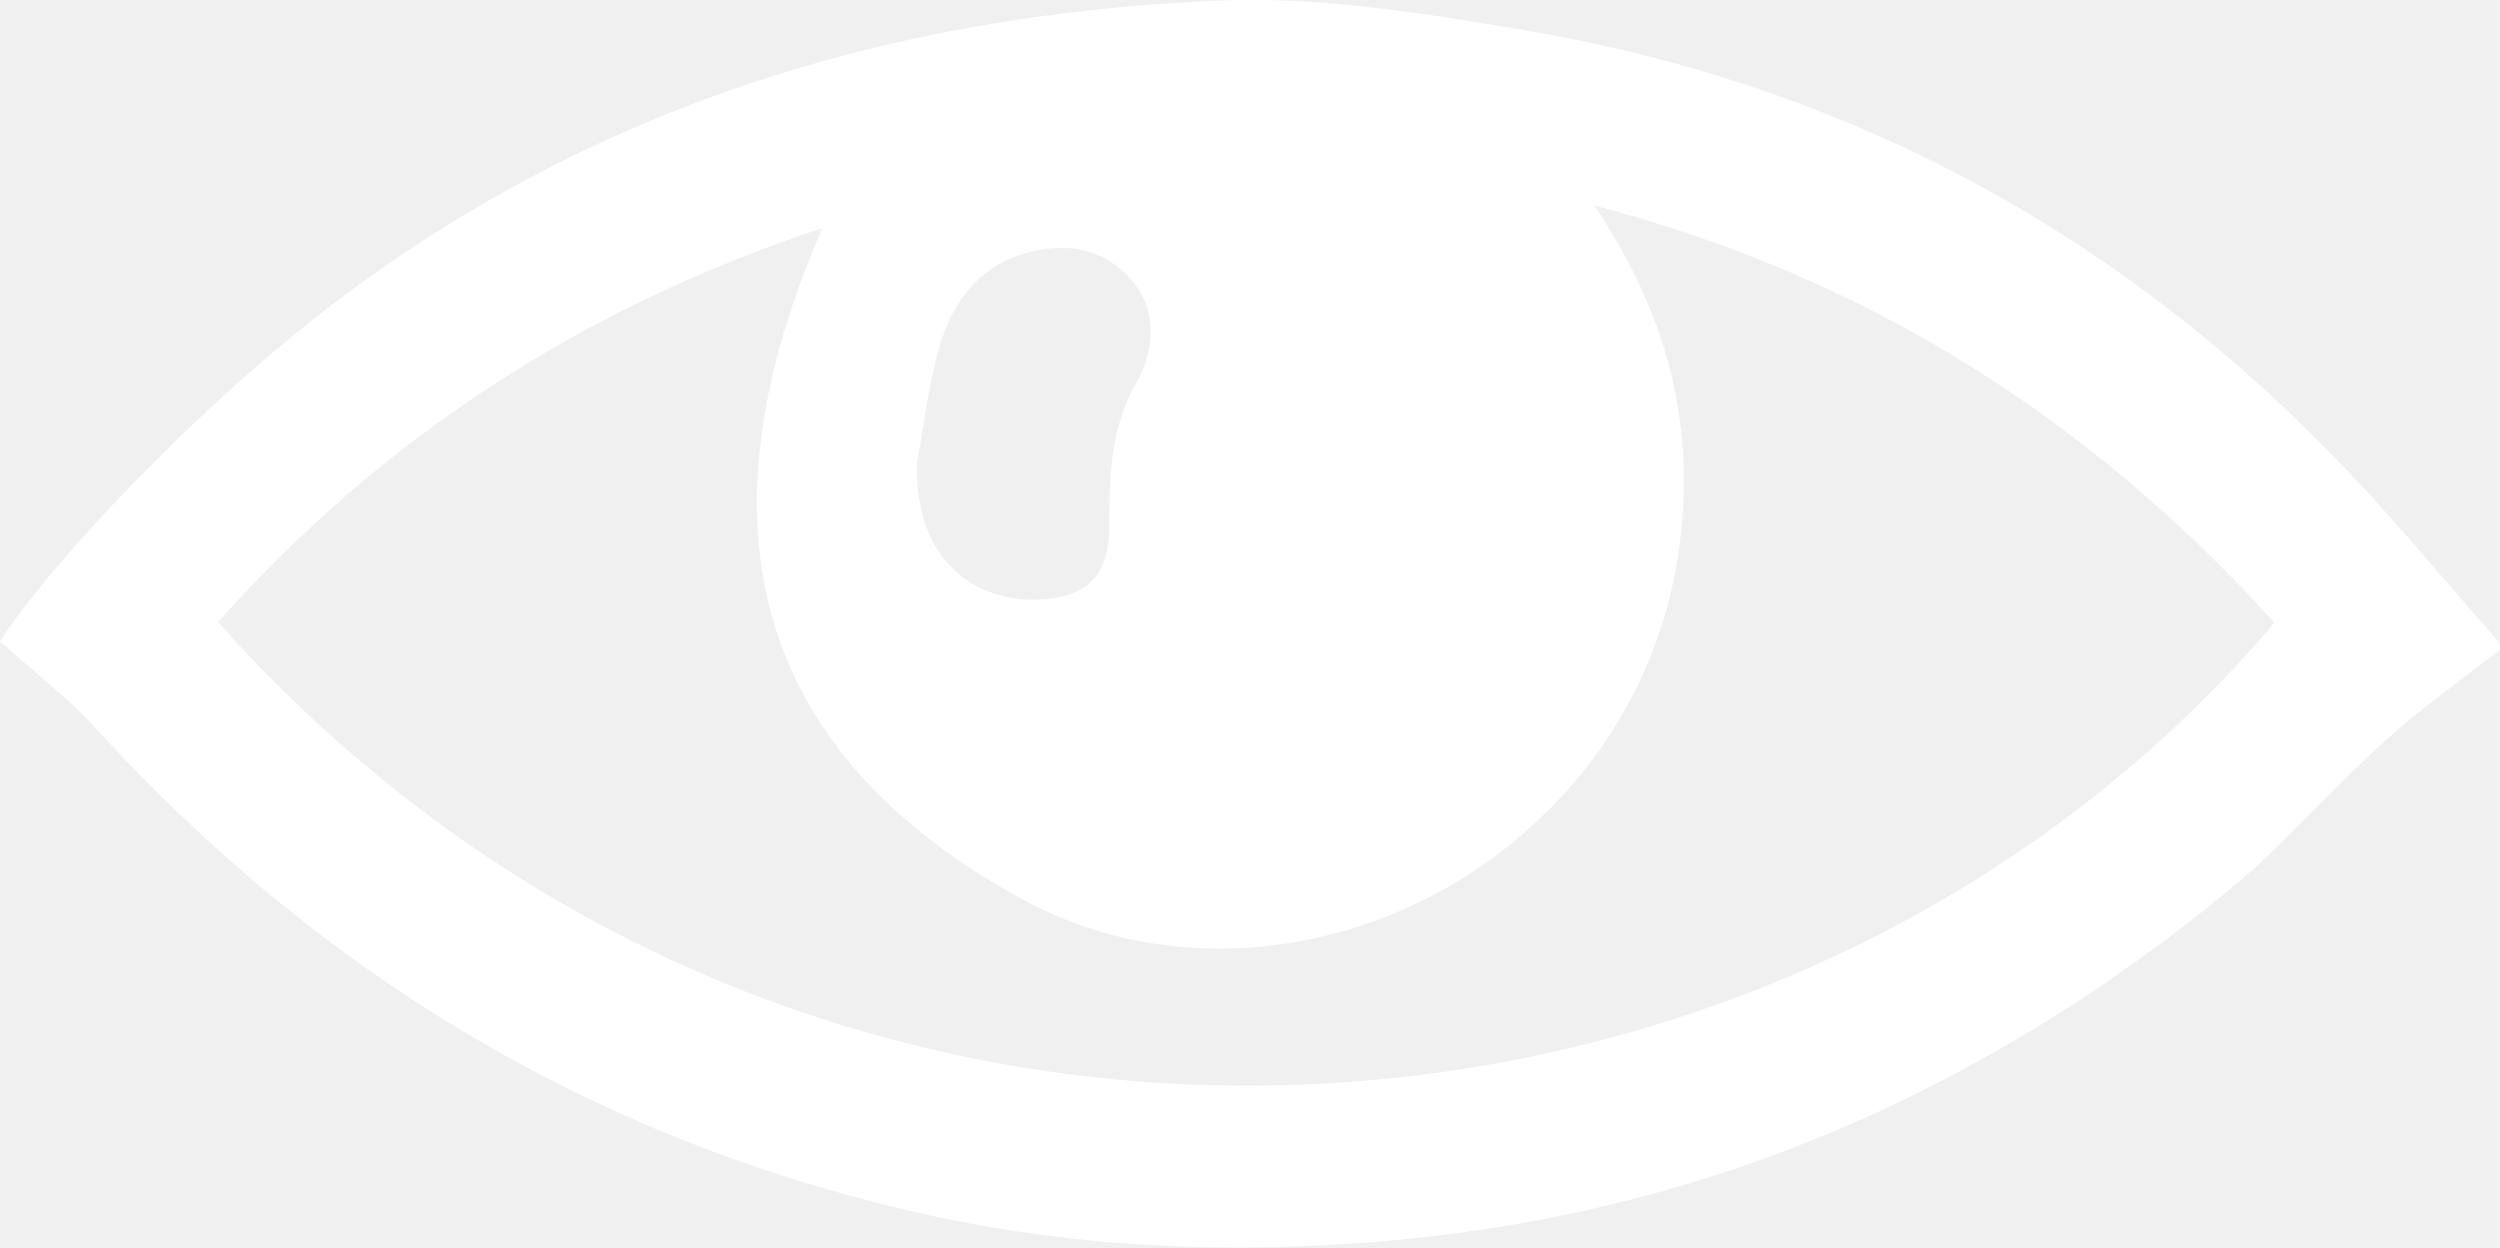
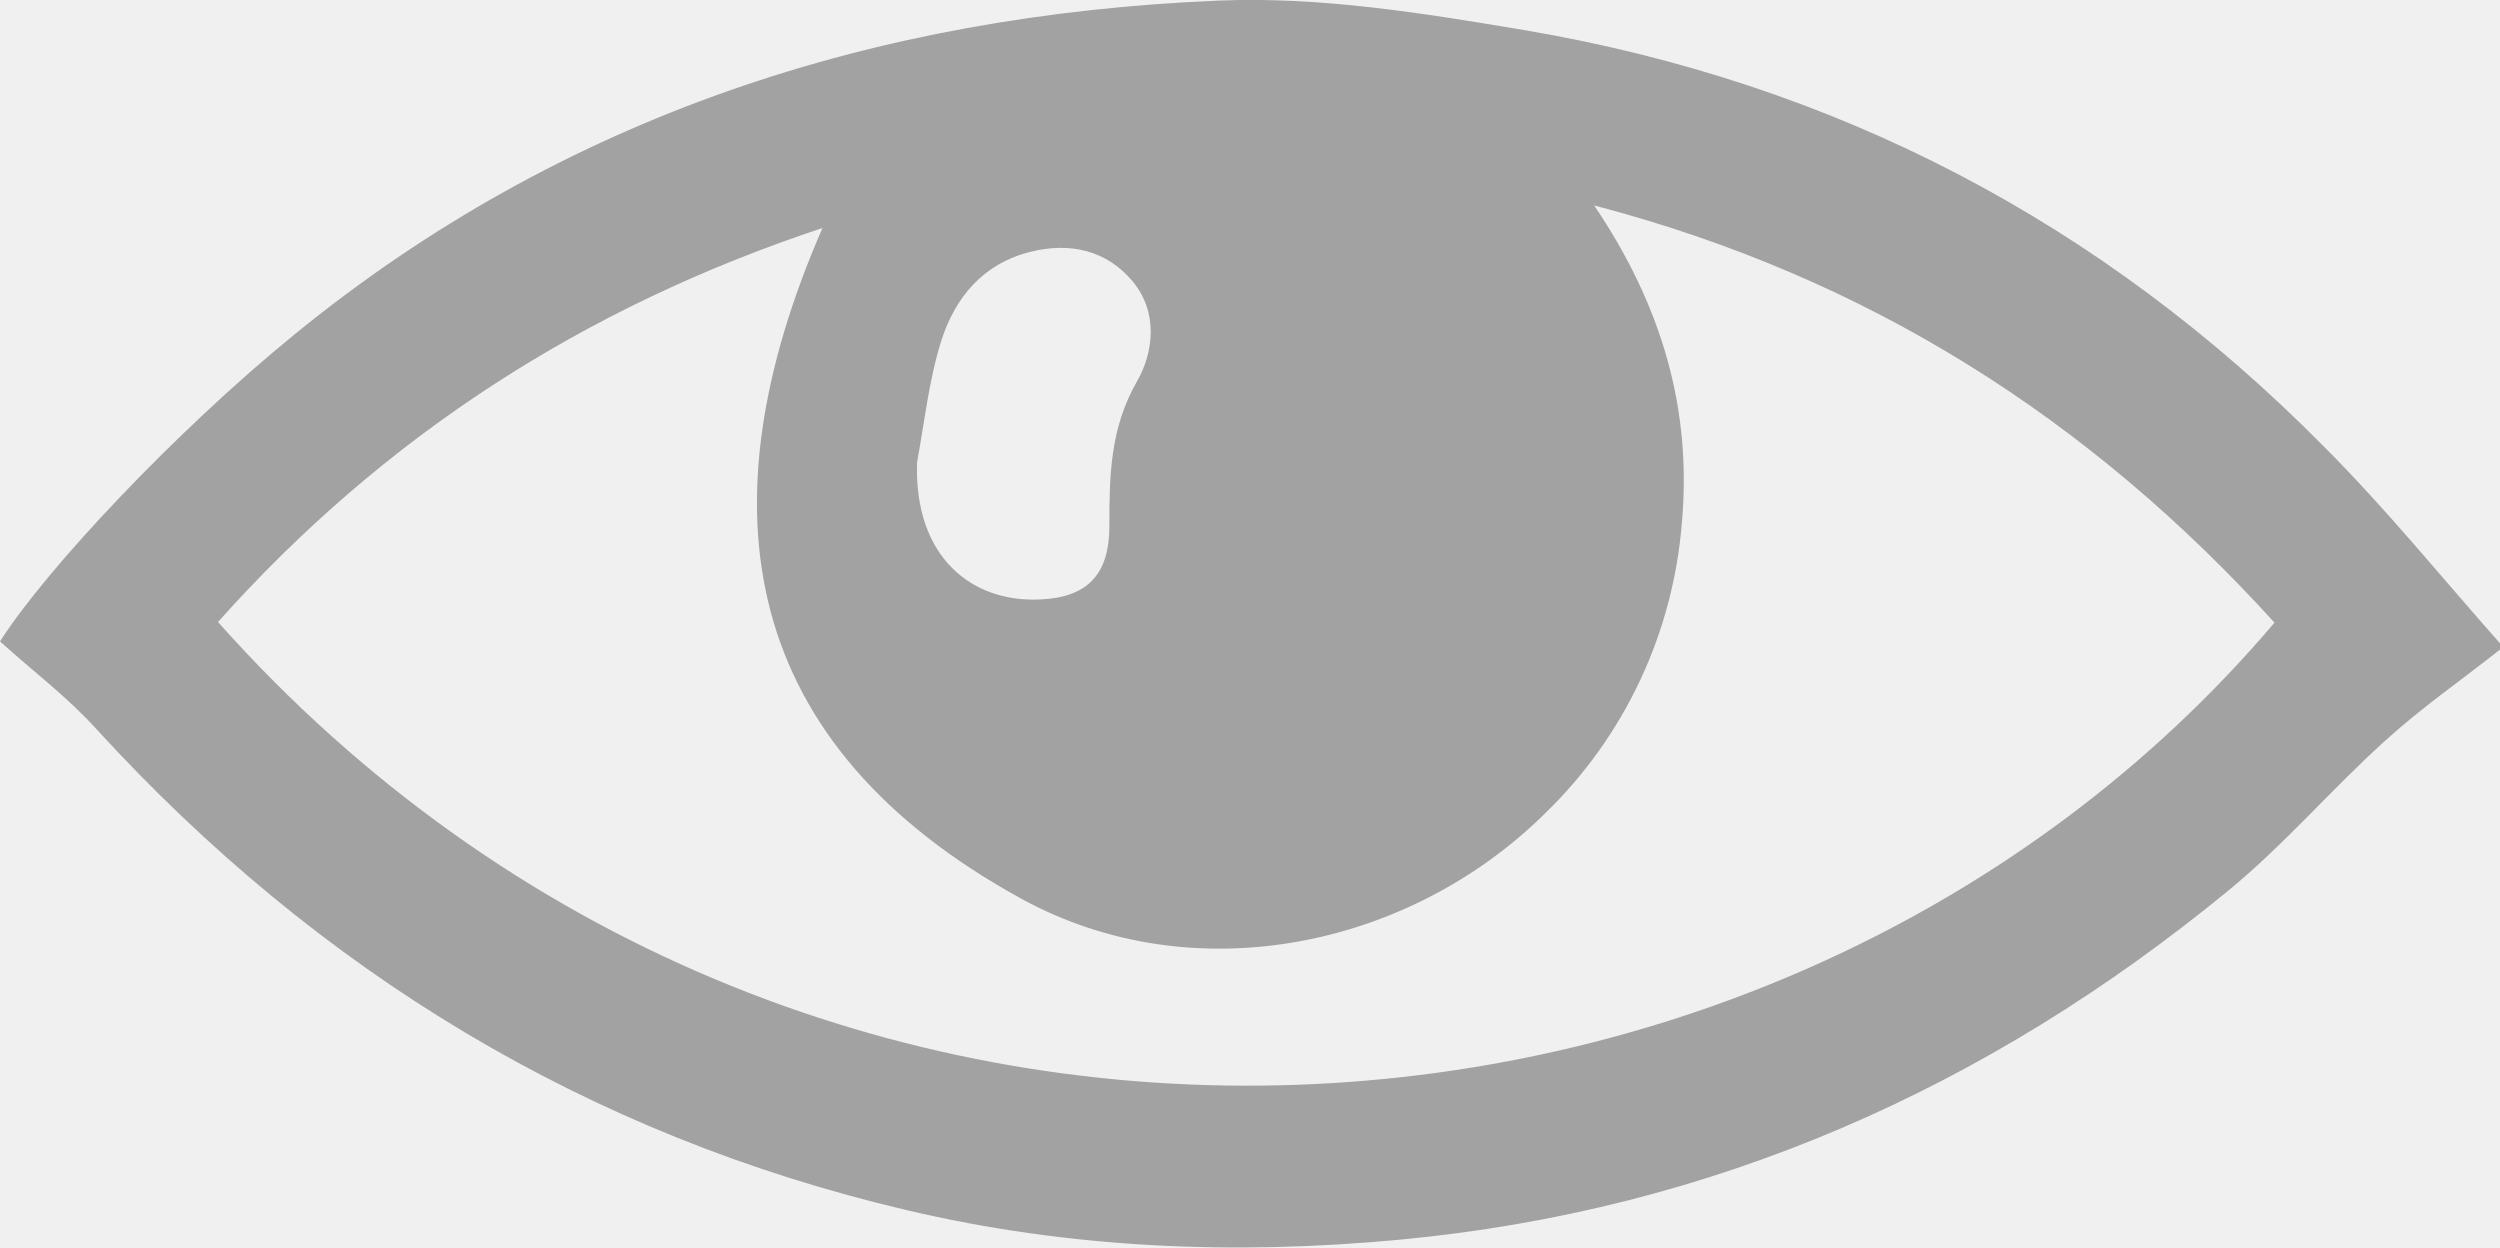
<svg xmlns="http://www.w3.org/2000/svg" version="1.1" id="Слой_1" x="0px" y="0px" viewBox="0 0 399.1 199.2" style="enable-background:new 0 0 399.1 199.2;" xml:space="preserve">
  <style type="text/css">
- 	.st0{fill:#FFFFFF;}
+ 	.st0{fill:#A2A2A3;}
</style>
  <path class="st0" d="M399.1,102.7v1c-6.2,4.9-12.7,9.4-18.5,14.7c-8.5,7.7-16,16.5-24.9,23.8c-38.5,31.6-82.3,51-132.2,55.7  c-26.5,2.5-52.8,1.4-78.7-4.7c-51.1-12-94-38.1-129.4-76.8c-4.6-5.1-10.2-9.3-15.4-14c7.4-11.6,28.1-33.6,47-49  c42.9-35,92.9-51,147.4-53.3c16.2-0.7,32.8,2,48.9,4.7c49.6,8.4,92.2,30.6,127.6,66.4C380.9,81.2,389.8,92.2,399.1,102.7z   M34.8,99.3c92.6,104,249.3,93.2,328.3,0.1C333.7,67,298.4,44.3,254.5,32.8c10.8,16,15.6,32.5,14,50.6c-1.4,17.6-9.1,34.1-21.8,46.4  c-21.9,21.7-56.4,28.6-83.6,13.7c-44.7-24.5-51.5-61.9-31.8-107.1C93.3,49,61.3,69.6,34.8,99.3z M146.4,73.8  c-0.5,15.2,8.8,22.4,19.6,21.9c7.6-0.3,11.1-4,11.1-11.7c0-8,0.1-15.6,4.4-23.1c2.7-4.7,3.4-11.1-0.7-16s-9.9-6.3-16.3-4.7  c-7.6,1.9-12,7.3-14.2,14.1C148.3,60.6,147.6,67.3,146.4,73.8z" />
</svg>
